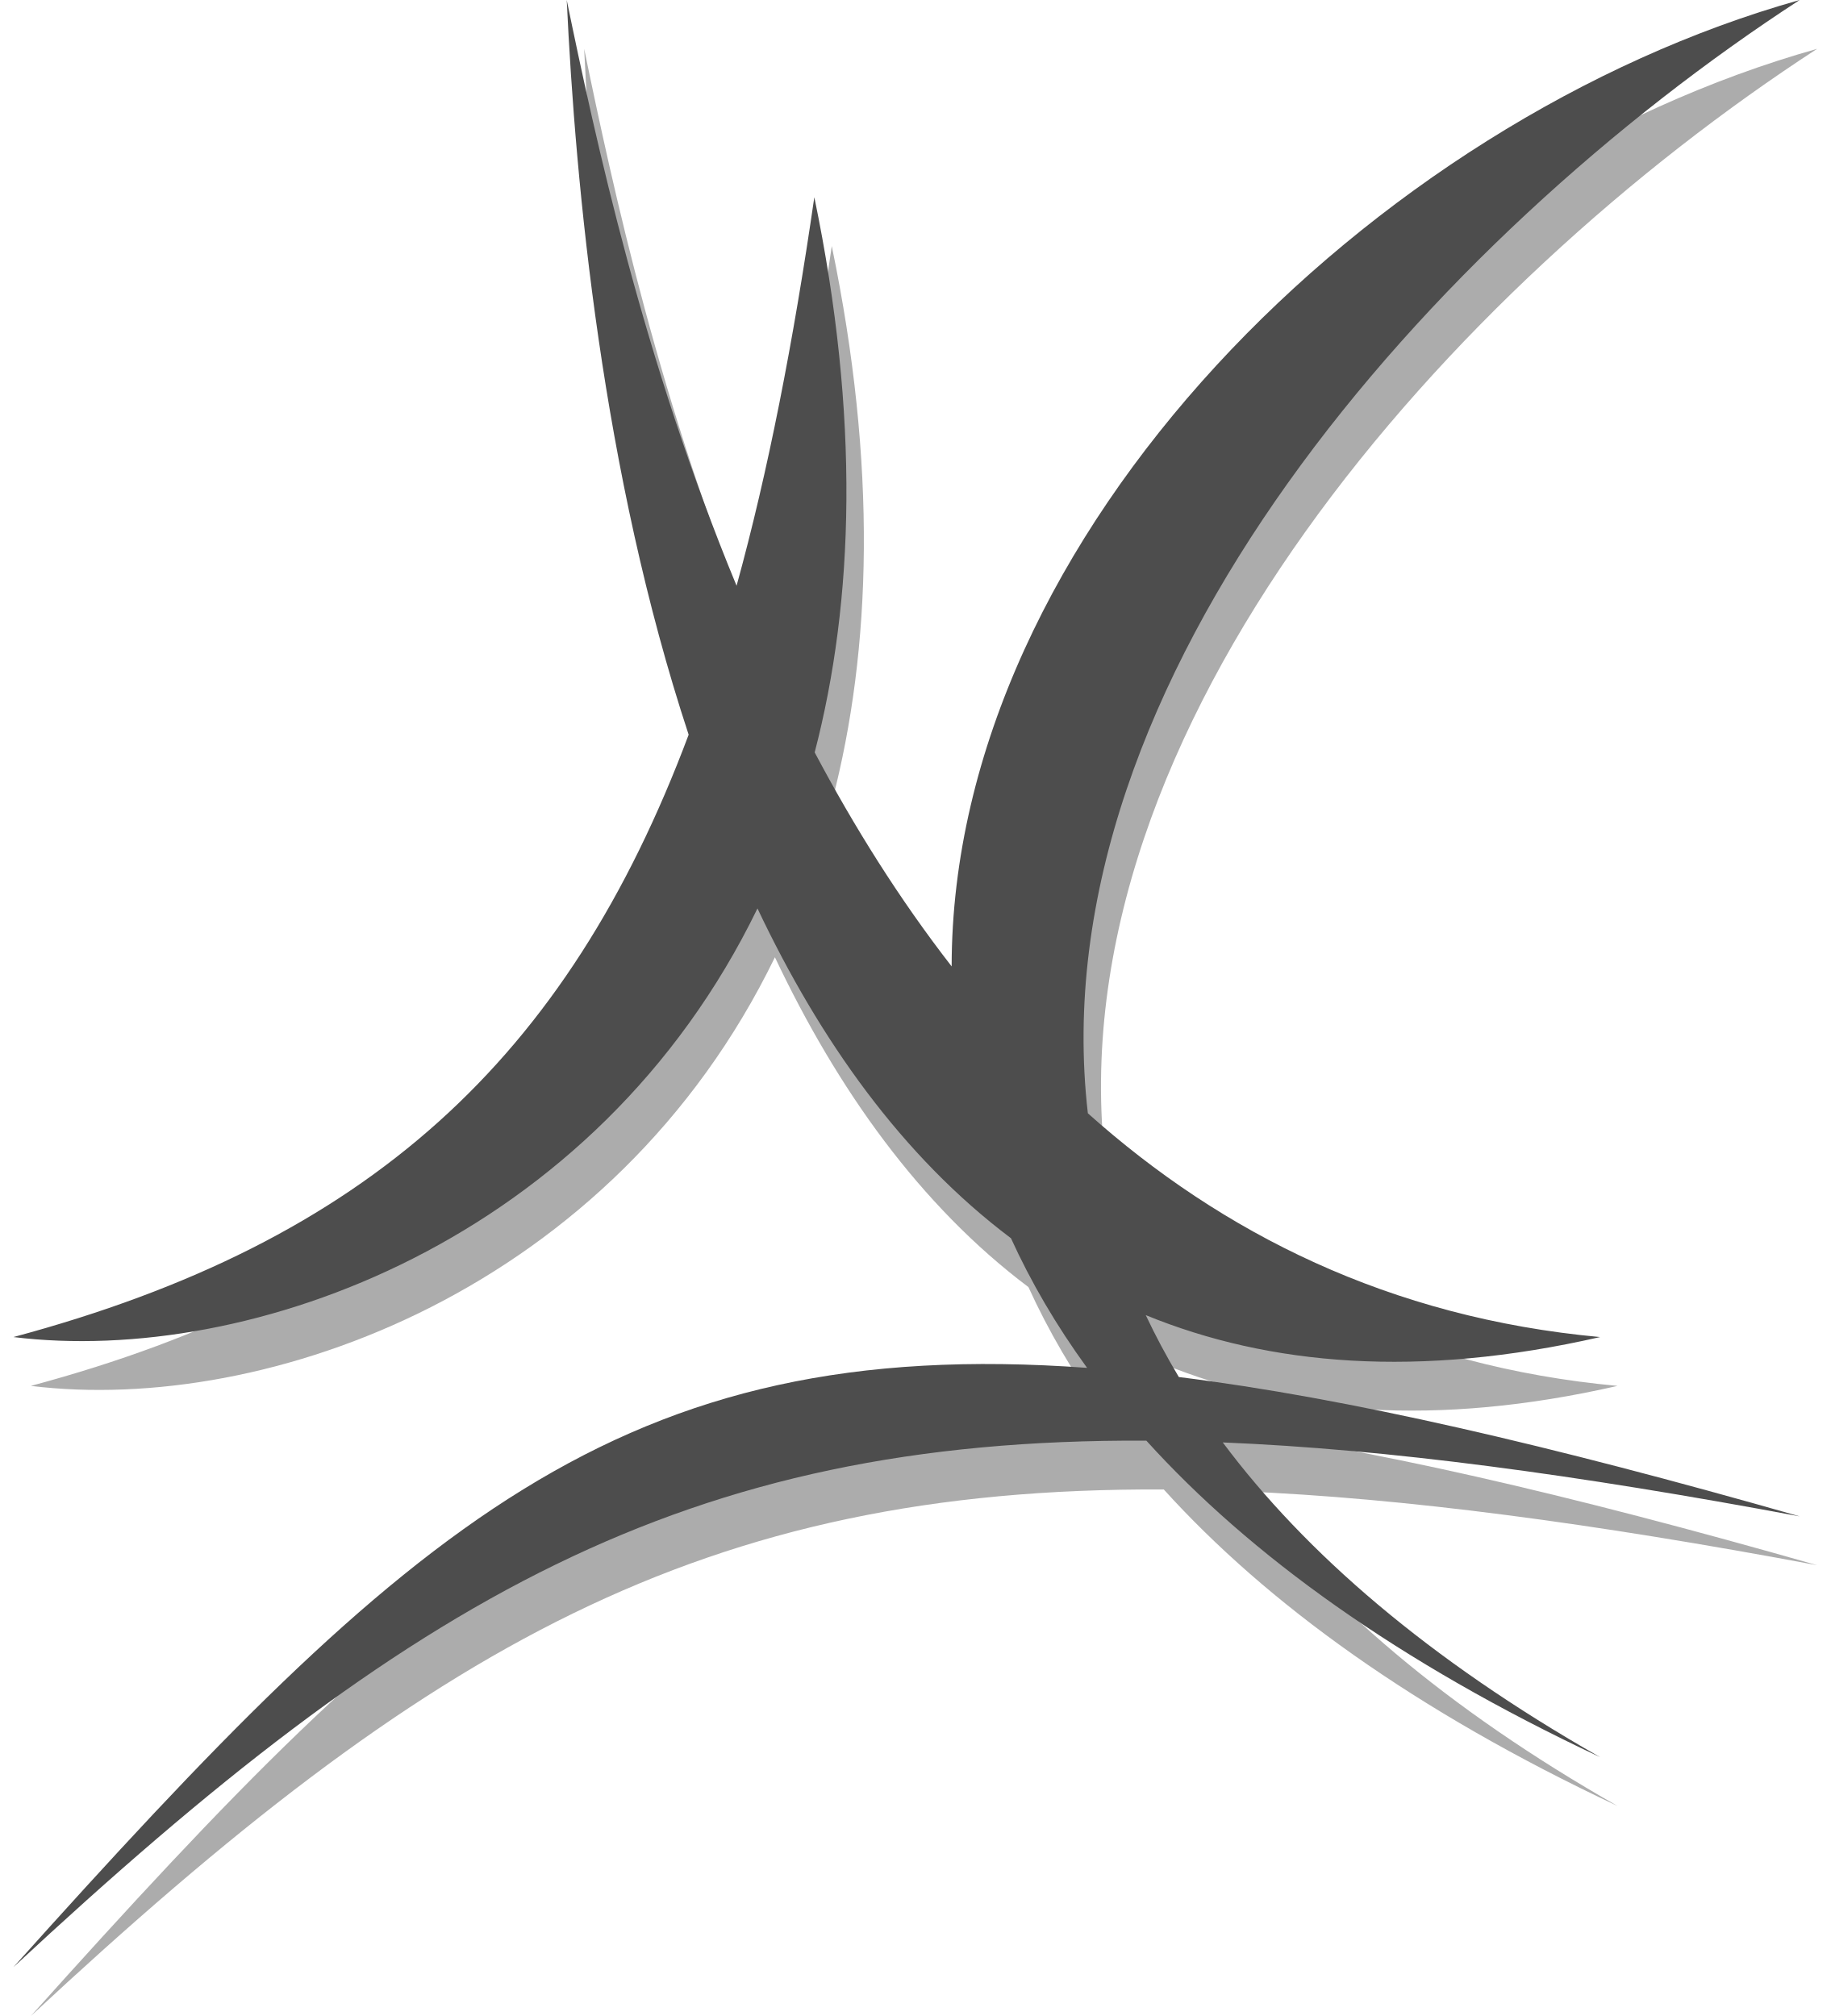
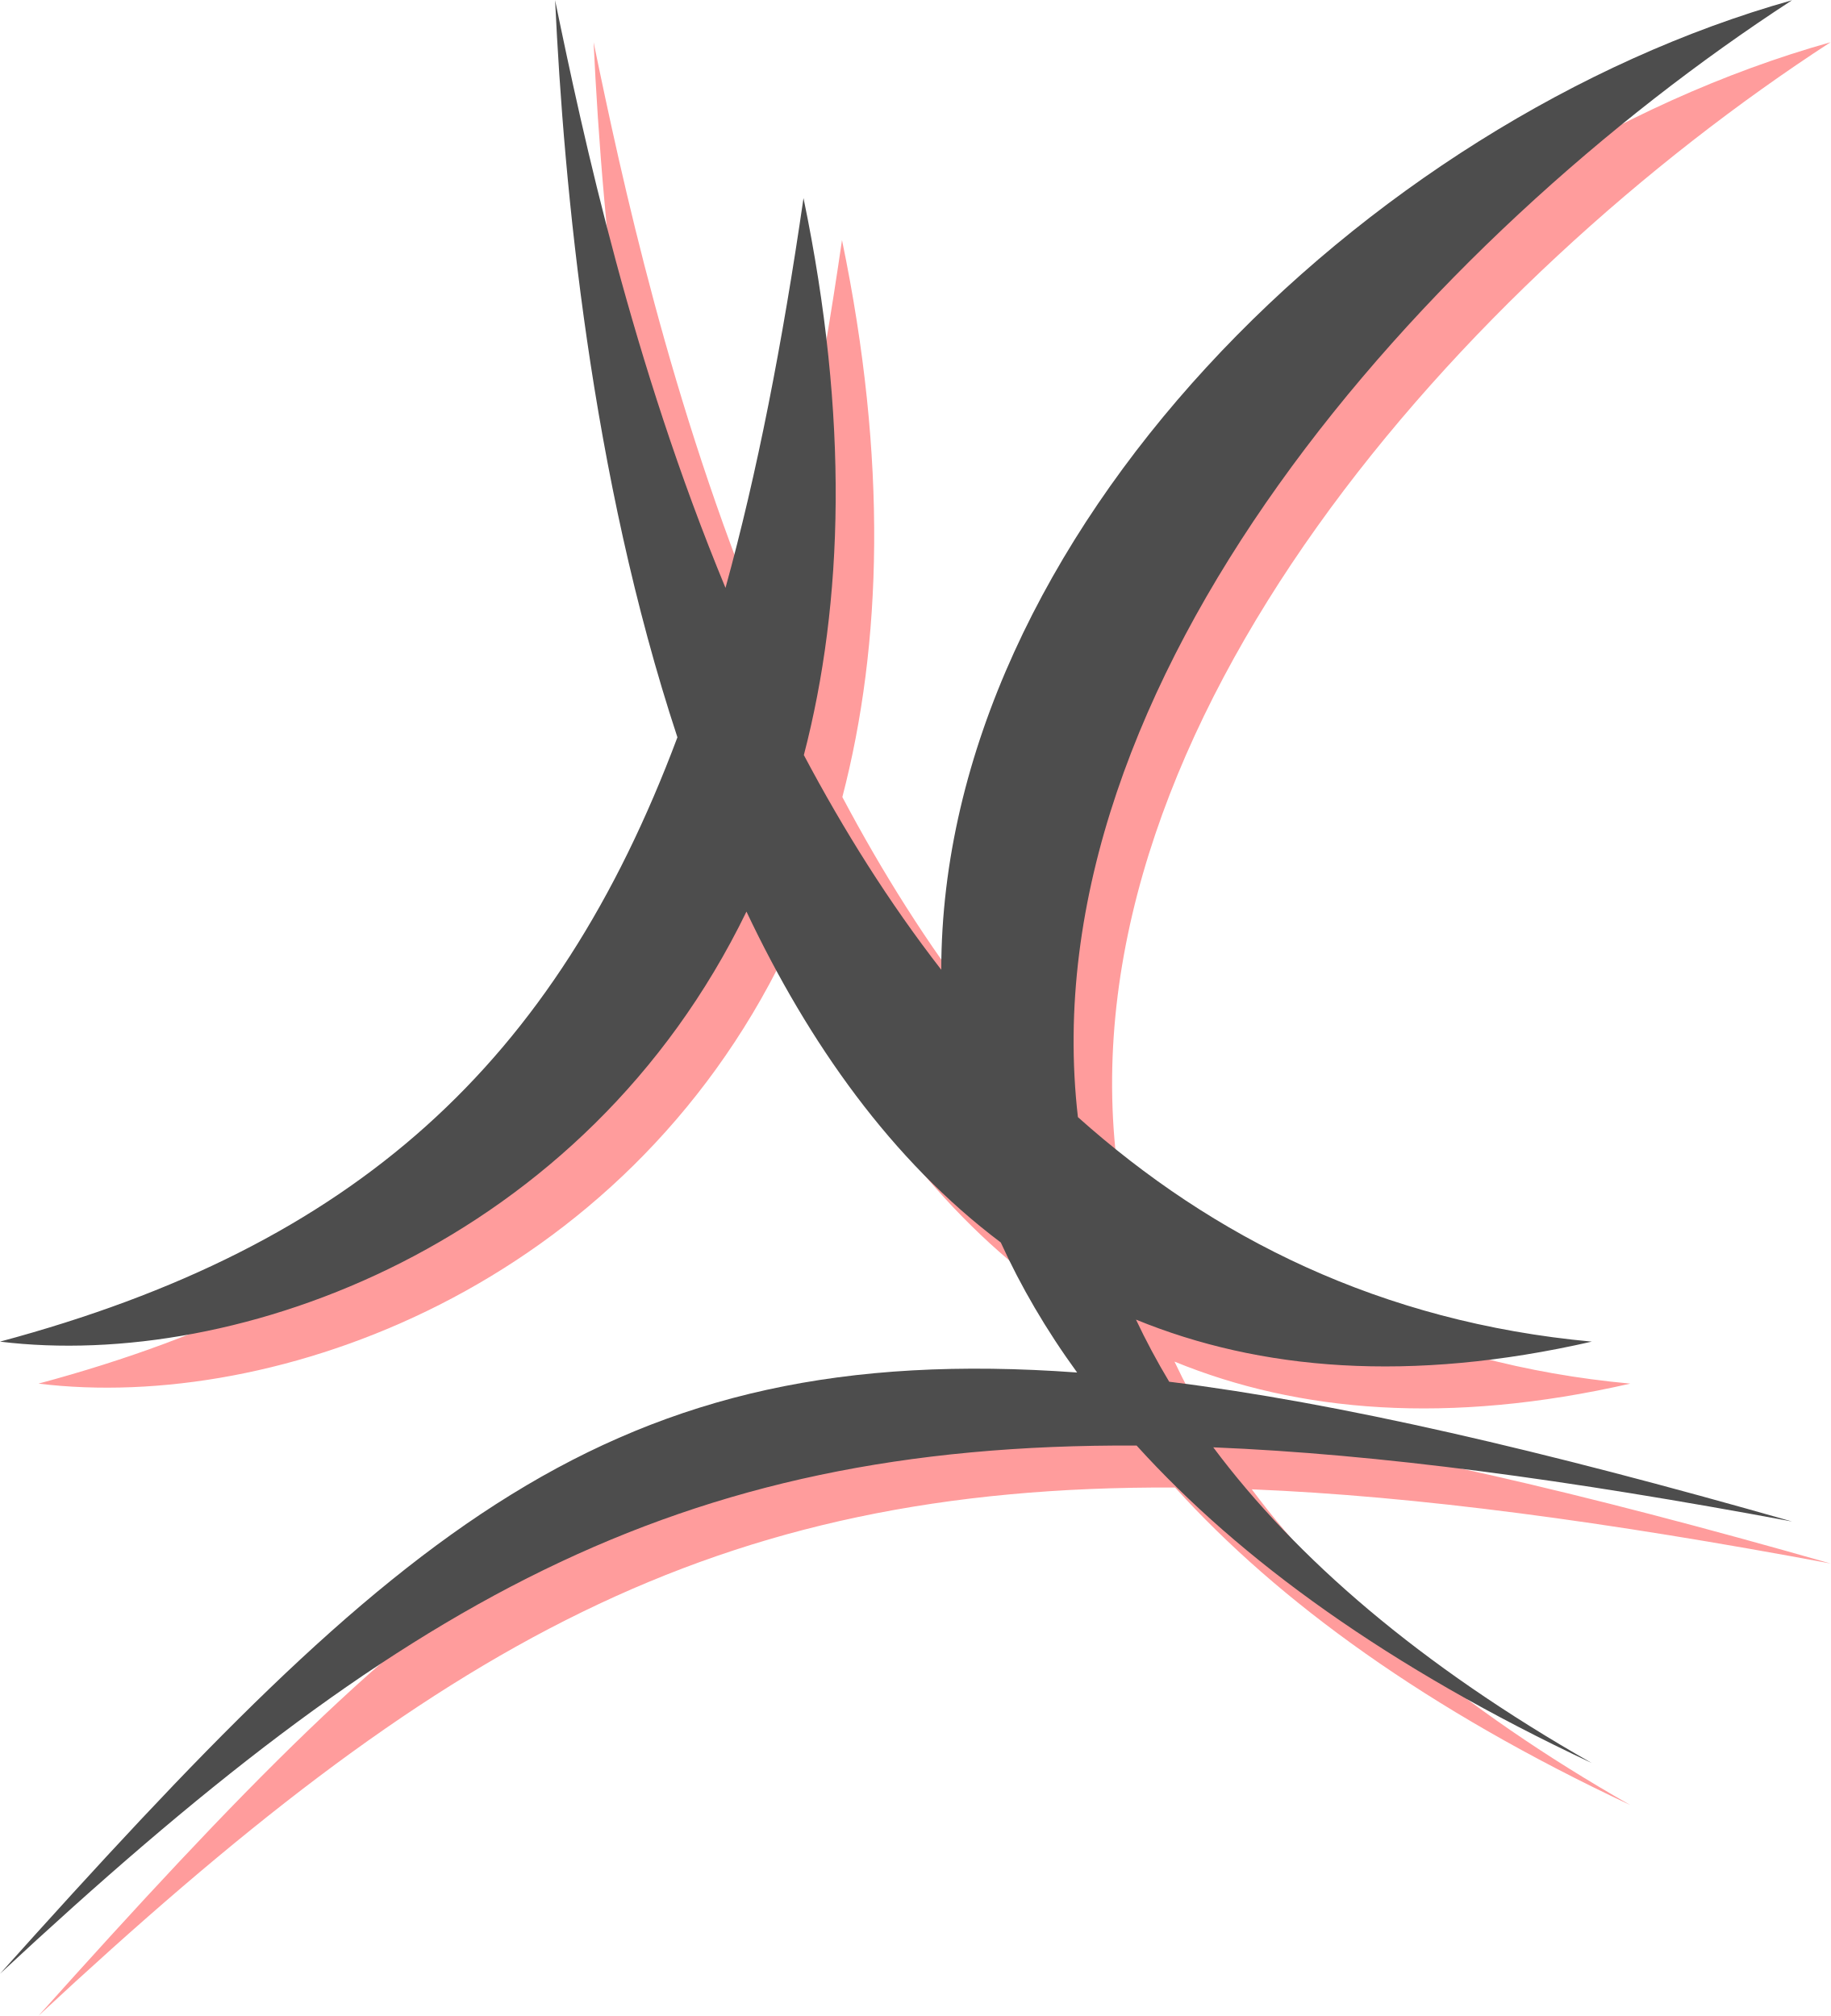
- <svg xmlns="http://www.w3.org/2000/svg" width="75" height="82.62" viewBox="0 0 517 578" fill="none">
-   <path d="M5 397.345C106.548 370.086 163.615 317.845 198.544 224.641C173.793 149.586 166.126 67.573 163.597 14C171.704 53.289 185.517 117.306 212.281 181.935C221.32 149.158 228.524 112.19 234.567 70.547C247.605 133.383 246.008 186.149 234.668 229.716C245.991 251.083 258.986 271.842 273.929 291.072C273.973 167.032 394.954 48.28 517 14C412.332 82.026 298.6 208.69 312.97 333.188C351.376 367.519 399.446 391.796 459.789 397.345C407.804 409.221 364.93 405.542 329.564 391.054C332.367 397 335.523 402.919 339.048 408.803C387.498 414.858 445.204 428.251 517 448.75C452.757 436.726 398.807 429.482 351.642 427.555C375.315 459.263 410.508 489.719 459.789 517.781C401.808 490.558 359.326 459.737 329.735 427.042C197.415 426.366 118.702 472.175 5 578C118.28 451.639 178.727 396.388 312.745 406.172C303.869 393.96 296.641 381.546 290.935 369.014C259.726 345.535 236.126 312.172 218.27 274.453C172.02 369.694 72.817 405.661 5 397.345Z" fill="#ACACAC" />
+ <svg xmlns="http://www.w3.org/2000/svg" width="75" height="82.62" viewBox="0 0 523 576" fill="none">
+   <path d="M11 395.345C112.548 368.086 169.615 315.845 204.544 222.641C179.793 147.586 172.126 65.573 169.597 12C177.704 51.289 191.517 115.306 218.281 179.935C227.32 147.158 234.524 110.19 240.567 68.547C253.605 131.383 252.008 184.149 240.668 227.716C251.991 249.083 264.986 269.842 279.929 289.072C279.973 165.032 400.954 46.28 523 12C418.332 80.026 304.6 206.69 318.97 331.188C357.376 365.519 405.446 389.796 465.789 395.345C413.804 407.221 370.93 403.542 335.564 389.054C338.367 395 341.523 400.919 345.048 406.803C393.498 412.858 451.204 426.251 523 446.75C458.757 434.726 404.807 427.482 357.642 425.555C381.315 457.263 416.508 487.719 465.789 515.781C407.808 488.558 365.326 457.737 335.735 425.042C203.415 424.366 124.702 470.175 11 576C124.28 449.639 184.727 394.388 318.745 404.172C309.869 391.96 302.641 379.546 296.935 367.014C265.726 343.535 242.126 310.172 224.27 272.453C178.02 367.694 78.817 403.661 11 395.345Z" fill="#FF9C9C" />
  <path d="M0 383.345C101.548 356.086 158.615 303.845 193.544 210.641C168.793 135.586 161.126 53.573 158.597 6.10352e-05C166.704 39.289 180.517 103.306 207.281 167.935C216.32 135.158 223.524 98.19 229.567 56.547C242.605 119.383 241.008 172.149 229.668 215.716C240.991 237.083 253.986 257.842 268.929 277.072C268.973 153.032 389.954 34.28 512 8.58977e-05C407.332 68.026 293.6 194.69 307.97 319.188C346.376 353.519 394.446 377.796 454.789 383.345C402.804 395.221 359.93 391.542 324.564 377.054C327.367 383 330.523 388.919 334.048 394.803C382.498 400.858 440.204 414.251 512 434.75C447.757 422.726 393.807 415.482 346.642 413.555C370.315 445.263 405.508 475.719 454.789 503.781C396.808 476.558 354.326 445.737 324.735 413.042C192.415 412.366 113.702 458.175 0 564C113.28 437.639 173.727 382.388 307.745 392.172C298.869 379.96 291.641 367.546 285.935 355.014C254.726 331.535 231.126 298.172 213.27 260.453C167.02 355.694 67.817 391.661 0 383.345Z" fill="#4D4D4D" />
</svg>
